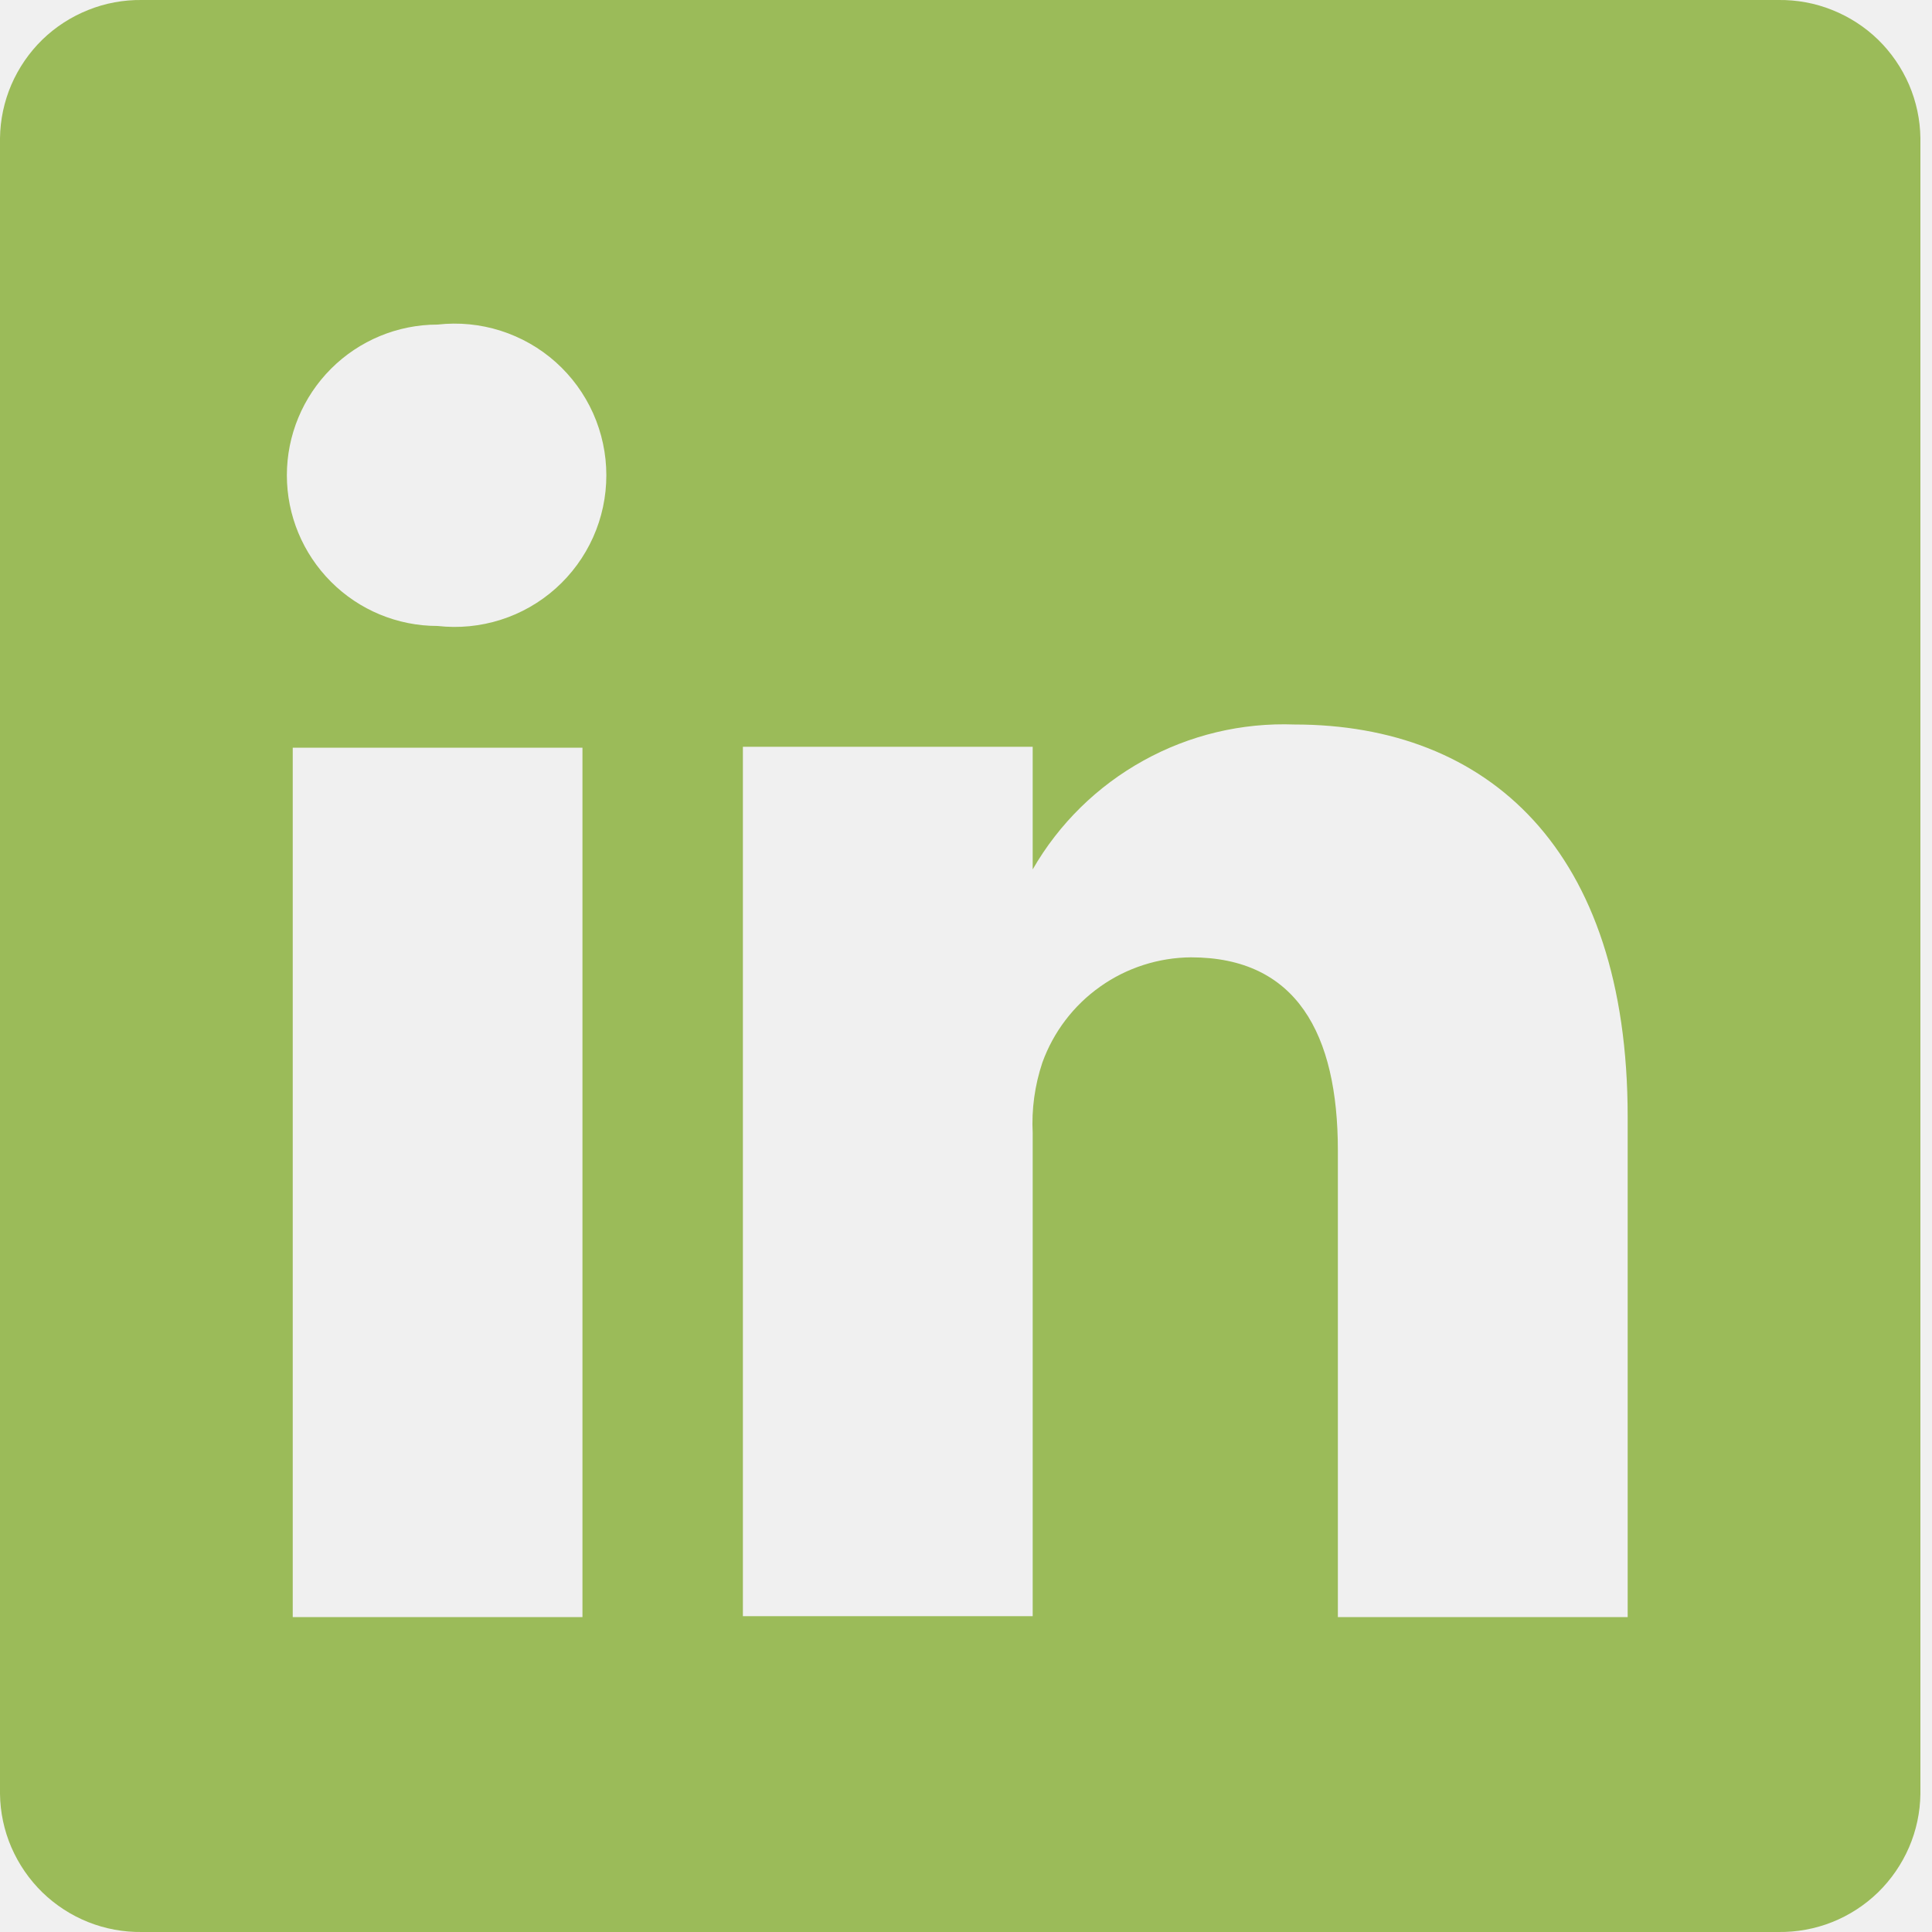
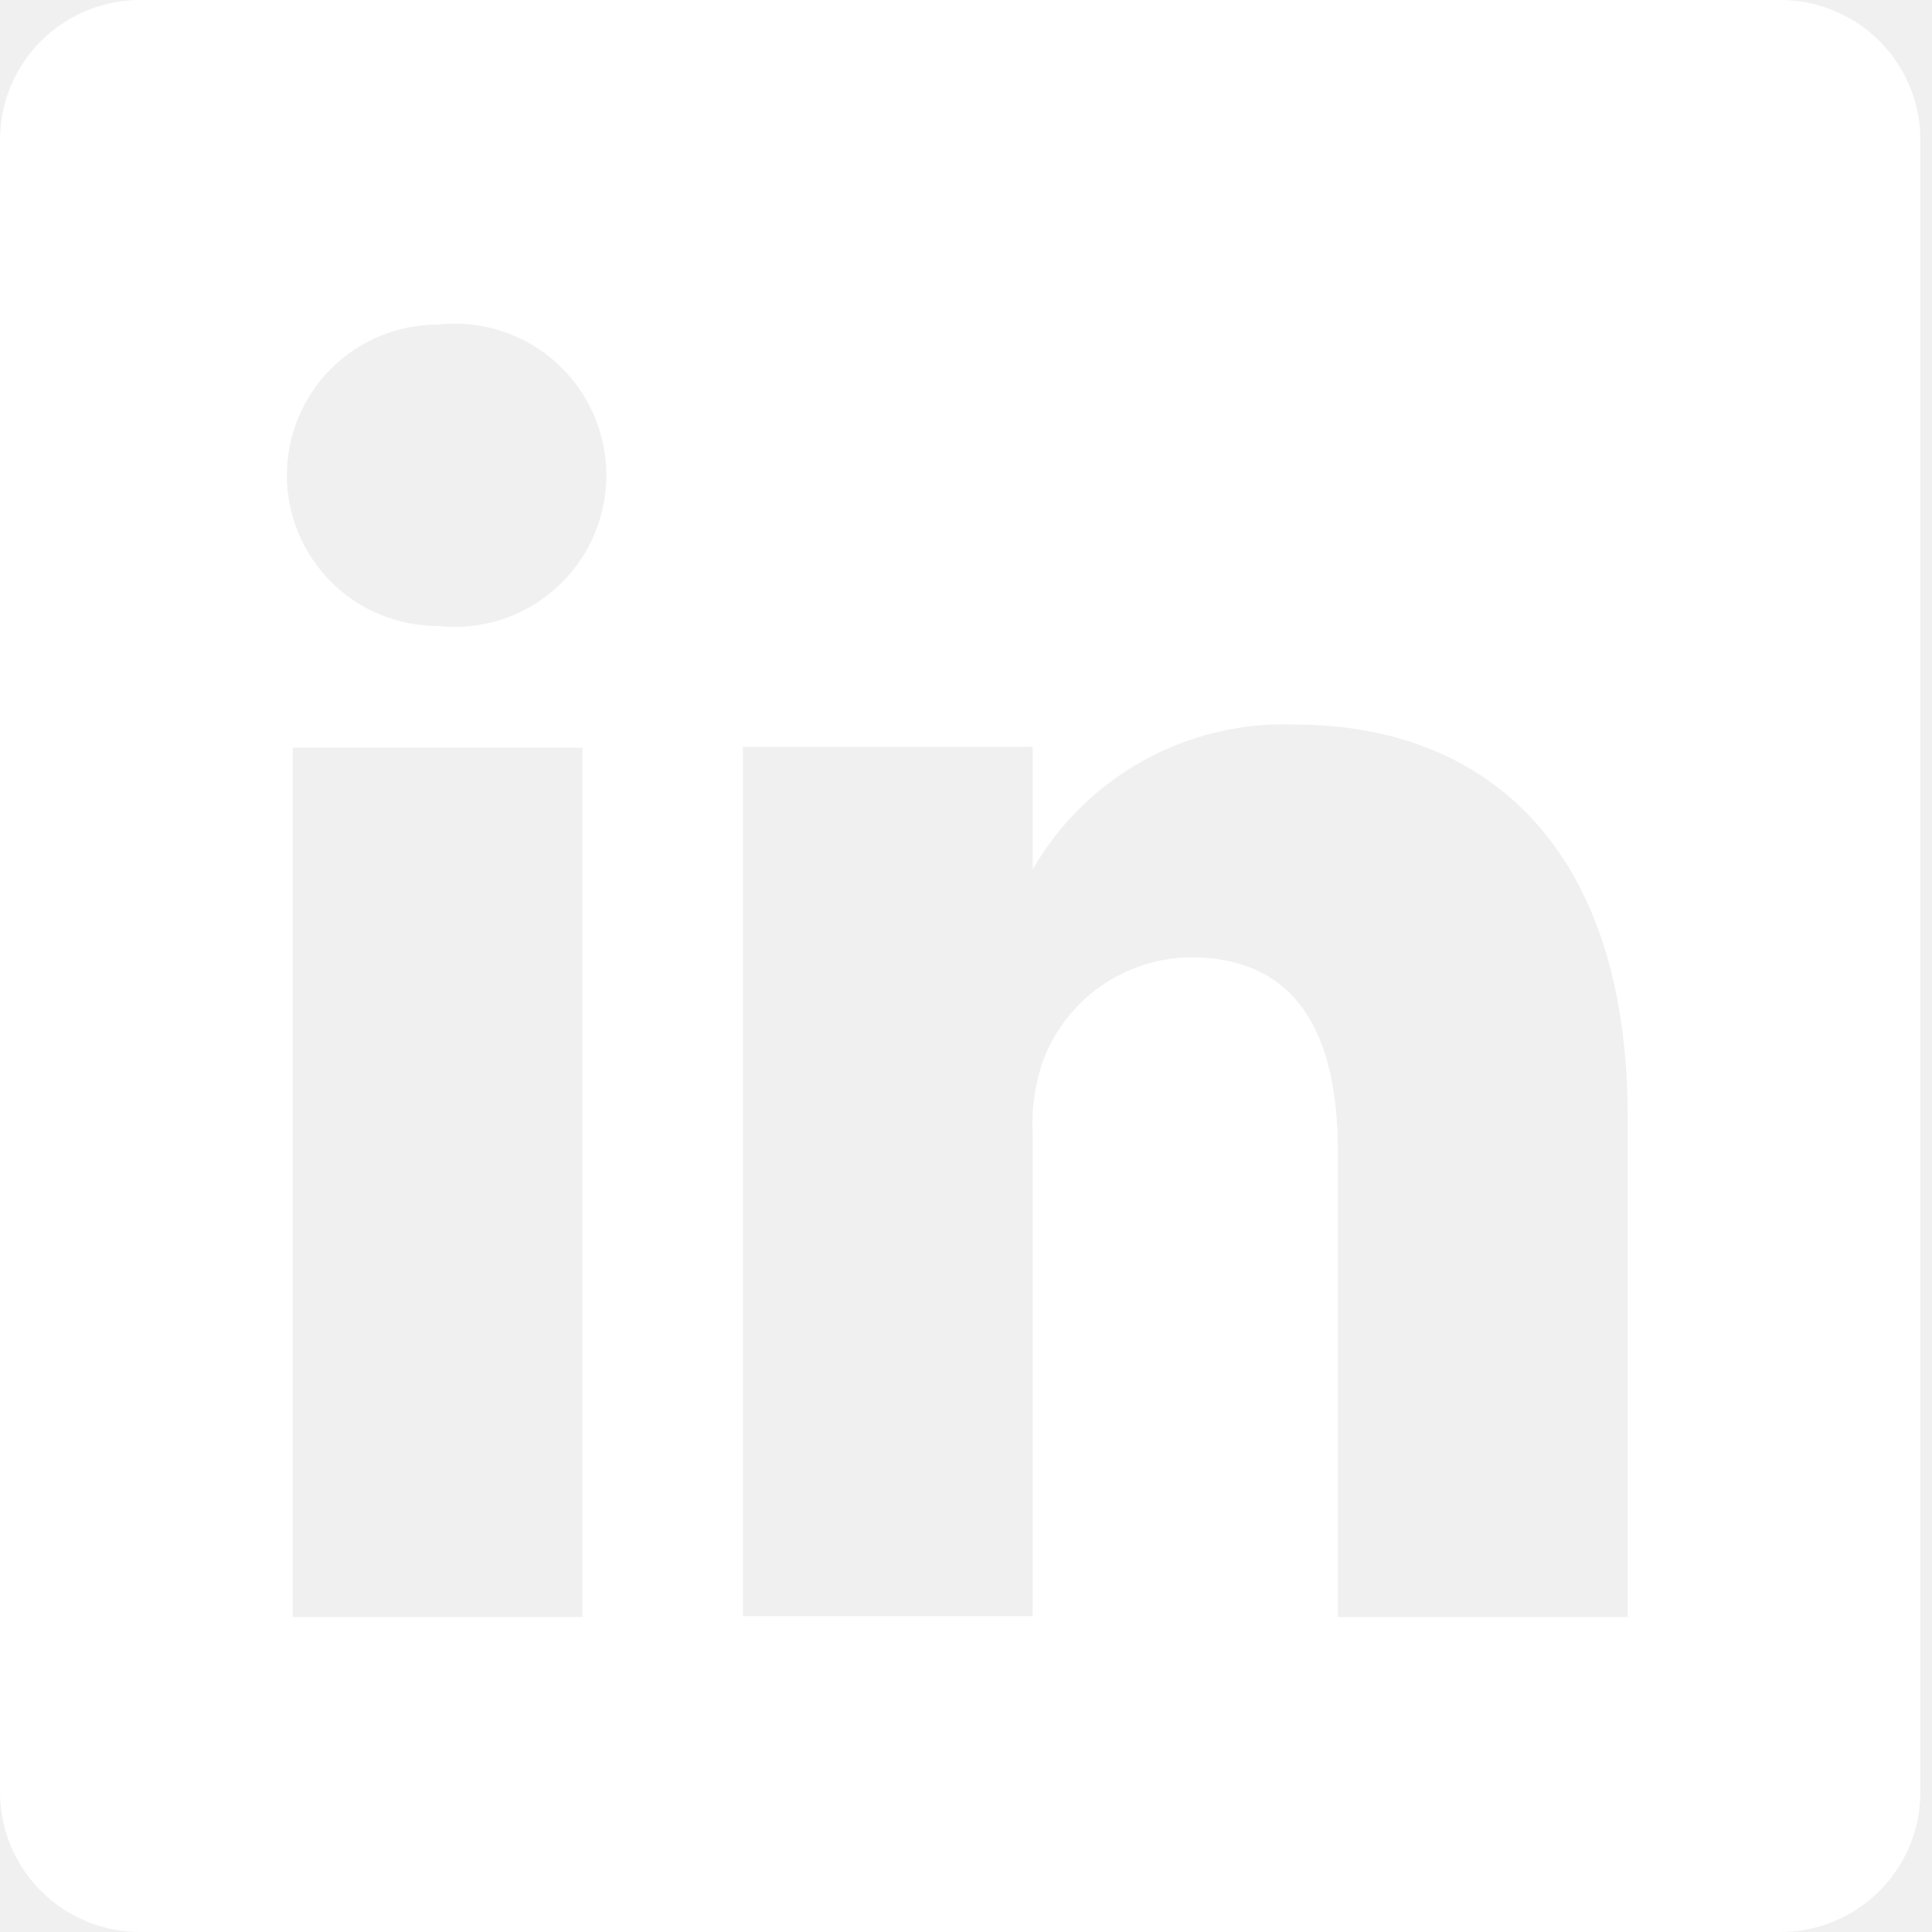
<svg xmlns="http://www.w3.org/2000/svg" width="25" height="25" viewBox="0 0 25 25" fill="none">
-   <path d="M23.012 0H1.837C1.599 -0.003 1.363 0.04 1.142 0.129C0.921 0.217 0.719 0.347 0.548 0.513C0.378 0.679 0.242 0.877 0.147 1.096C0.053 1.315 0.003 1.55 0 1.788V23.213C0.003 23.451 0.053 23.686 0.147 23.904C0.242 24.123 0.378 24.321 0.548 24.487C0.719 24.653 0.921 24.784 1.142 24.872C1.363 24.96 1.599 25.003 1.837 25H23.012C23.25 25.003 23.487 24.96 23.708 24.872C23.929 24.784 24.131 24.653 24.302 24.487C24.472 24.321 24.608 24.123 24.703 23.904C24.797 23.686 24.847 23.451 24.85 23.213V1.788C24.847 1.55 24.797 1.315 24.703 1.096C24.608 0.877 24.472 0.679 24.302 0.513C24.131 0.347 23.929 0.217 23.708 0.129C23.487 0.04 23.25 -0.003 23.012 0ZM7.537 20.925H3.788V9.675H7.537V20.925ZM5.662 8.1C5.145 8.1 4.649 7.895 4.284 7.529C3.918 7.163 3.712 6.667 3.712 6.15C3.712 5.633 3.918 5.137 4.284 4.771C4.649 4.406 5.145 4.2 5.662 4.2C5.937 4.169 6.215 4.196 6.479 4.28C6.742 4.364 6.985 4.502 7.191 4.686C7.397 4.87 7.562 5.096 7.675 5.348C7.788 5.601 7.846 5.874 7.846 6.15C7.846 6.427 7.788 6.7 7.675 6.952C7.562 7.204 7.397 7.43 7.191 7.614C6.985 7.798 6.742 7.937 6.479 8.02C6.215 8.104 5.937 8.131 5.662 8.1ZM21.062 20.925H17.312V14.888C17.312 13.375 16.775 12.388 15.412 12.388C14.991 12.391 14.58 12.523 14.236 12.767C13.892 13.01 13.631 13.354 13.488 13.75C13.39 14.044 13.347 14.353 13.363 14.663V20.913H9.613V9.663H13.363V11.25C13.703 10.659 14.199 10.172 14.796 9.842C15.393 9.511 16.068 9.35 16.75 9.375C19.25 9.375 21.062 10.988 21.062 14.45V20.925Z" fill="#9BBB59" />
+   <path d="M23.012 0H1.837C1.599 -0.003 1.363 0.04 1.142 0.129C0.921 0.217 0.719 0.347 0.548 0.513C0.378 0.679 0.242 0.877 0.147 1.096C0.053 1.315 0.003 1.55 0 1.788V23.213C0.003 23.451 0.053 23.686 0.147 23.904C0.242 24.123 0.378 24.321 0.548 24.487C0.719 24.653 0.921 24.784 1.142 24.872C1.363 24.96 1.599 25.003 1.837 25H23.012C23.25 25.003 23.487 24.96 23.708 24.872C23.929 24.784 24.131 24.653 24.302 24.487C24.472 24.321 24.608 24.123 24.703 23.904C24.797 23.686 24.847 23.451 24.85 23.213V1.788C24.847 1.55 24.797 1.315 24.703 1.096C24.608 0.877 24.472 0.679 24.302 0.513C24.131 0.347 23.929 0.217 23.708 0.129C23.487 0.04 23.25 -0.003 23.012 0ZM7.537 20.925H3.788V9.675H7.537V20.925ZM5.662 8.1C5.145 8.1 4.649 7.895 4.284 7.529C3.918 7.163 3.712 6.667 3.712 6.15C3.712 5.633 3.918 5.137 4.284 4.771C4.649 4.406 5.145 4.2 5.662 4.2C5.937 4.169 6.215 4.196 6.479 4.28C6.742 4.364 6.985 4.502 7.191 4.686C7.397 4.87 7.562 5.096 7.675 5.348C7.788 5.601 7.846 5.874 7.846 6.15C7.846 6.427 7.788 6.7 7.675 6.952C7.562 7.204 7.397 7.43 7.191 7.614C6.985 7.798 6.742 7.937 6.479 8.02C6.215 8.104 5.937 8.131 5.662 8.1ZM21.062 20.925H17.312V14.888C17.312 13.375 16.775 12.388 15.412 12.388C14.991 12.391 14.58 12.523 14.236 12.767C13.892 13.01 13.631 13.354 13.488 13.75C13.39 14.044 13.347 14.353 13.363 14.663V20.913H9.613V9.663H13.363V11.25C13.703 10.659 14.199 10.172 14.796 9.842C15.393 9.511 16.068 9.35 16.75 9.375C19.25 9.375 21.062 10.988 21.062 14.45V20.925Z" fill="white" />
</svg>
